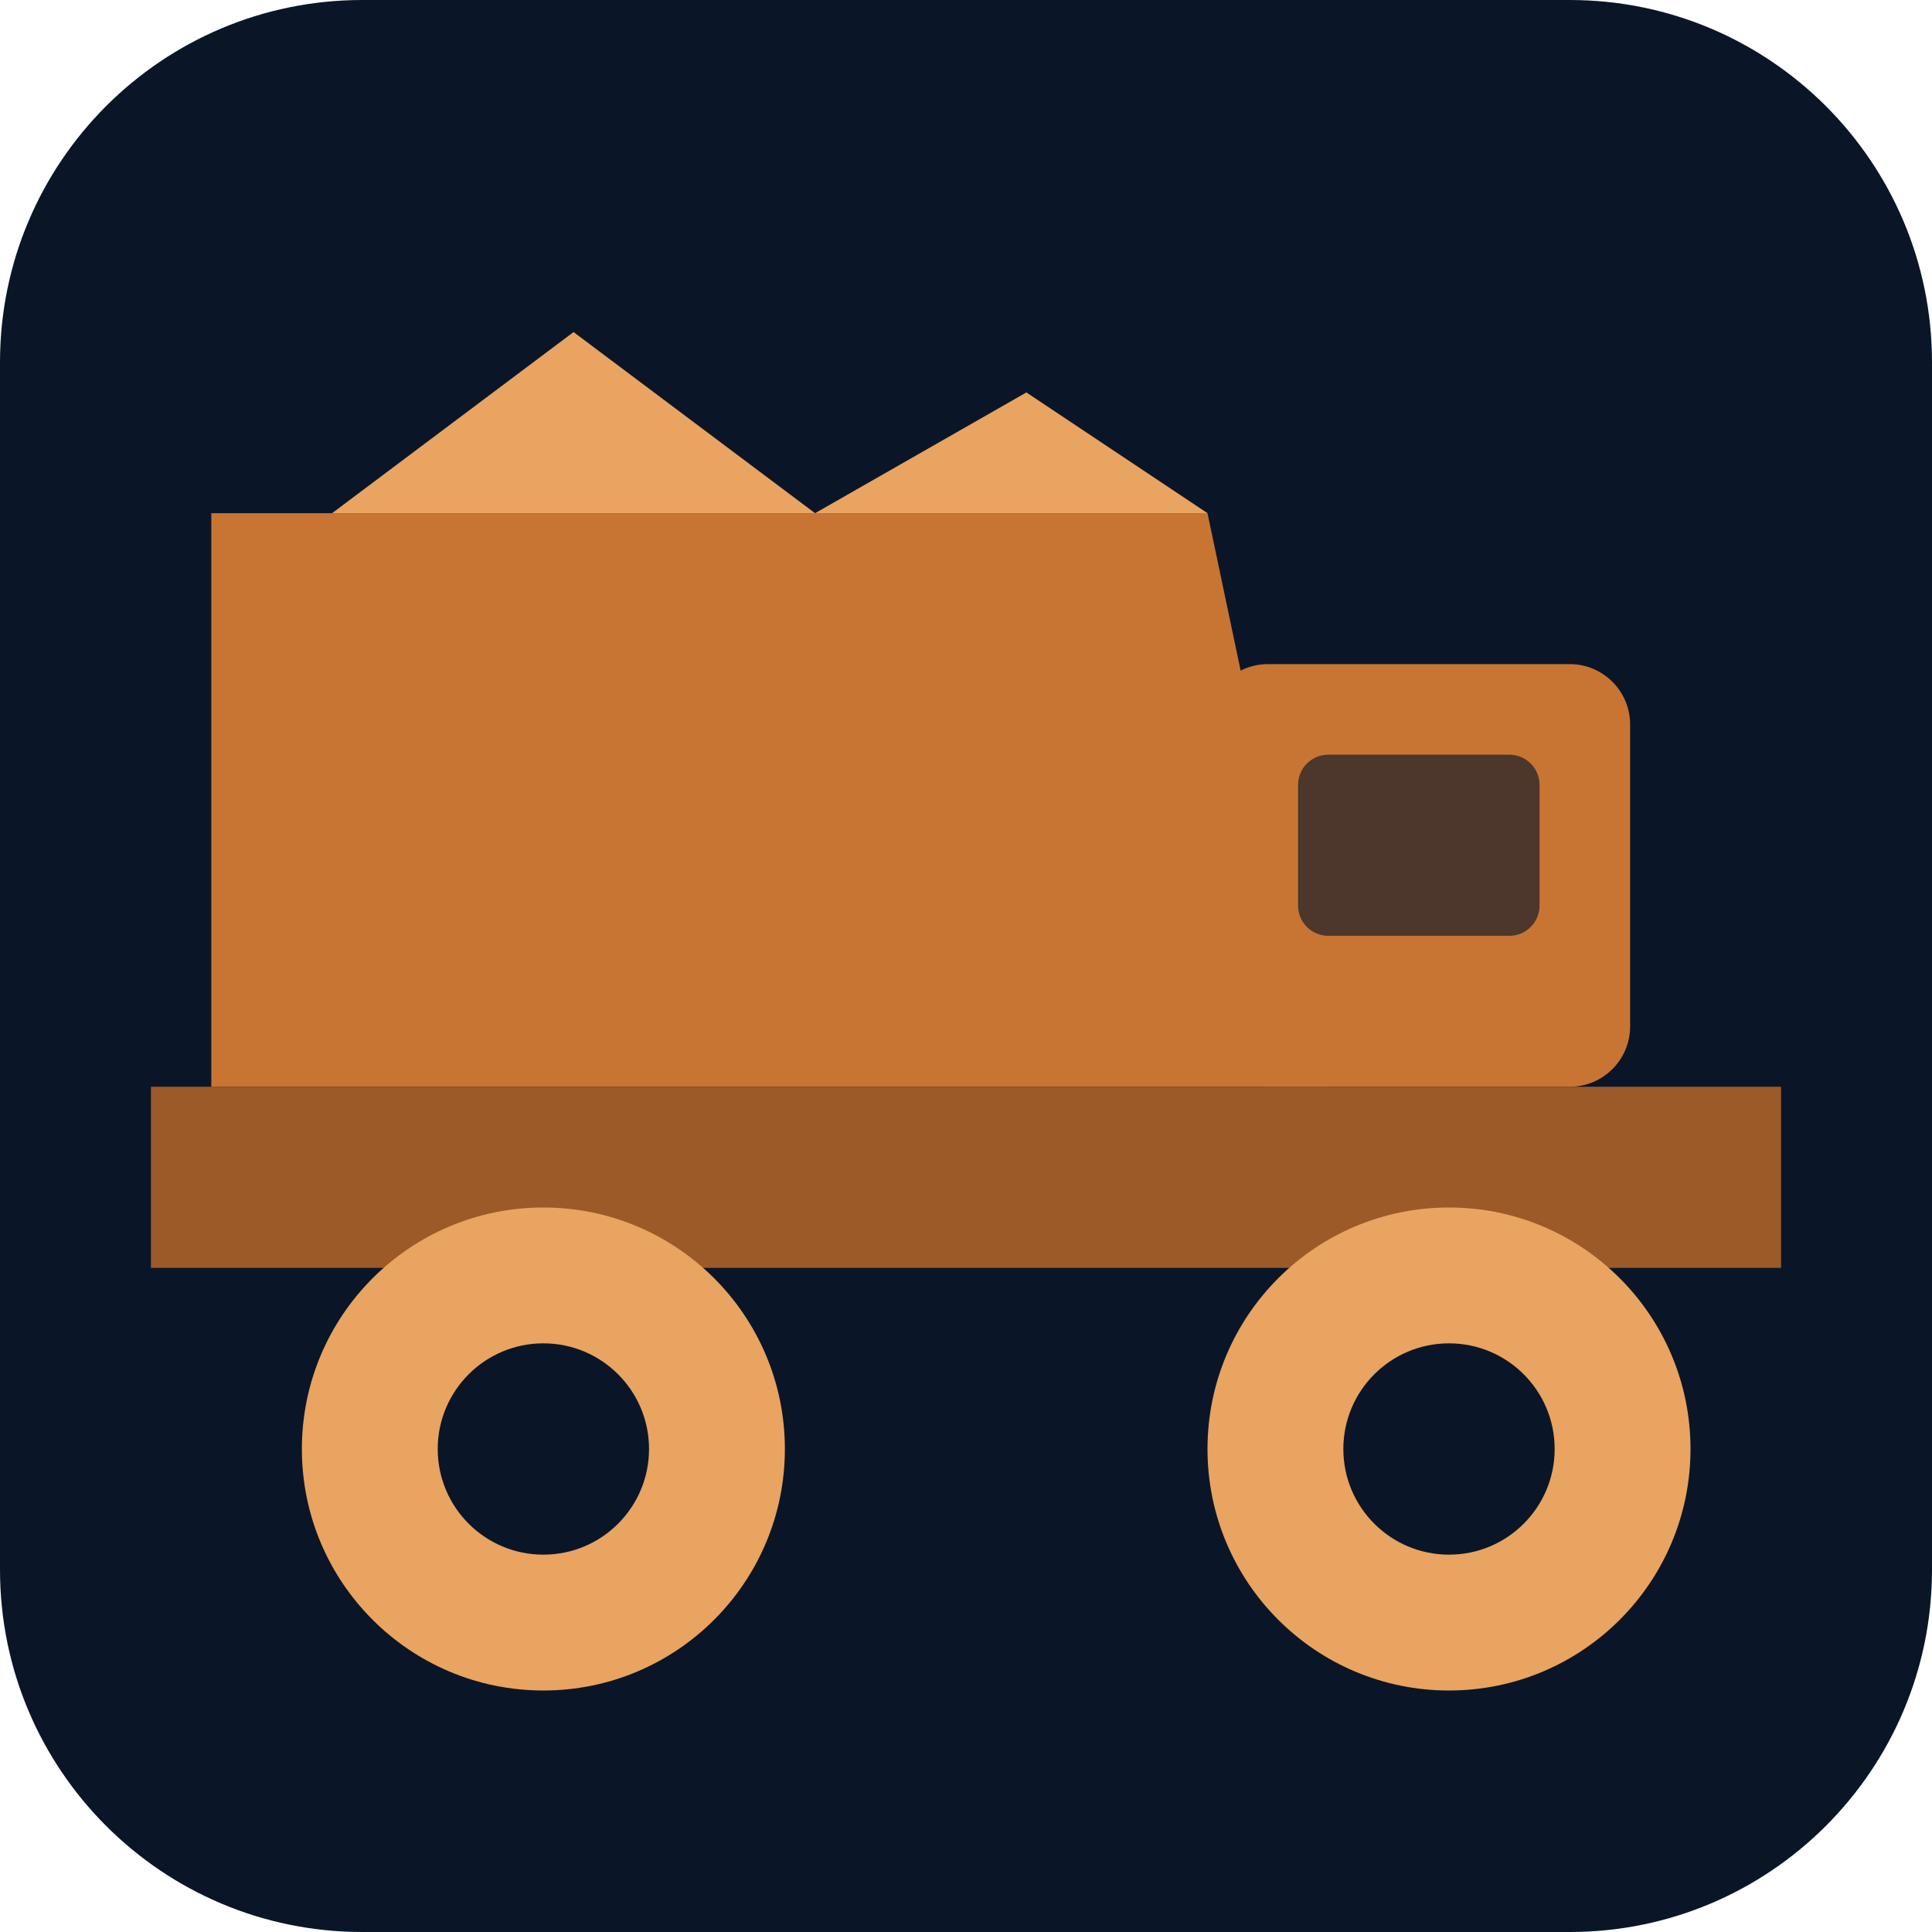
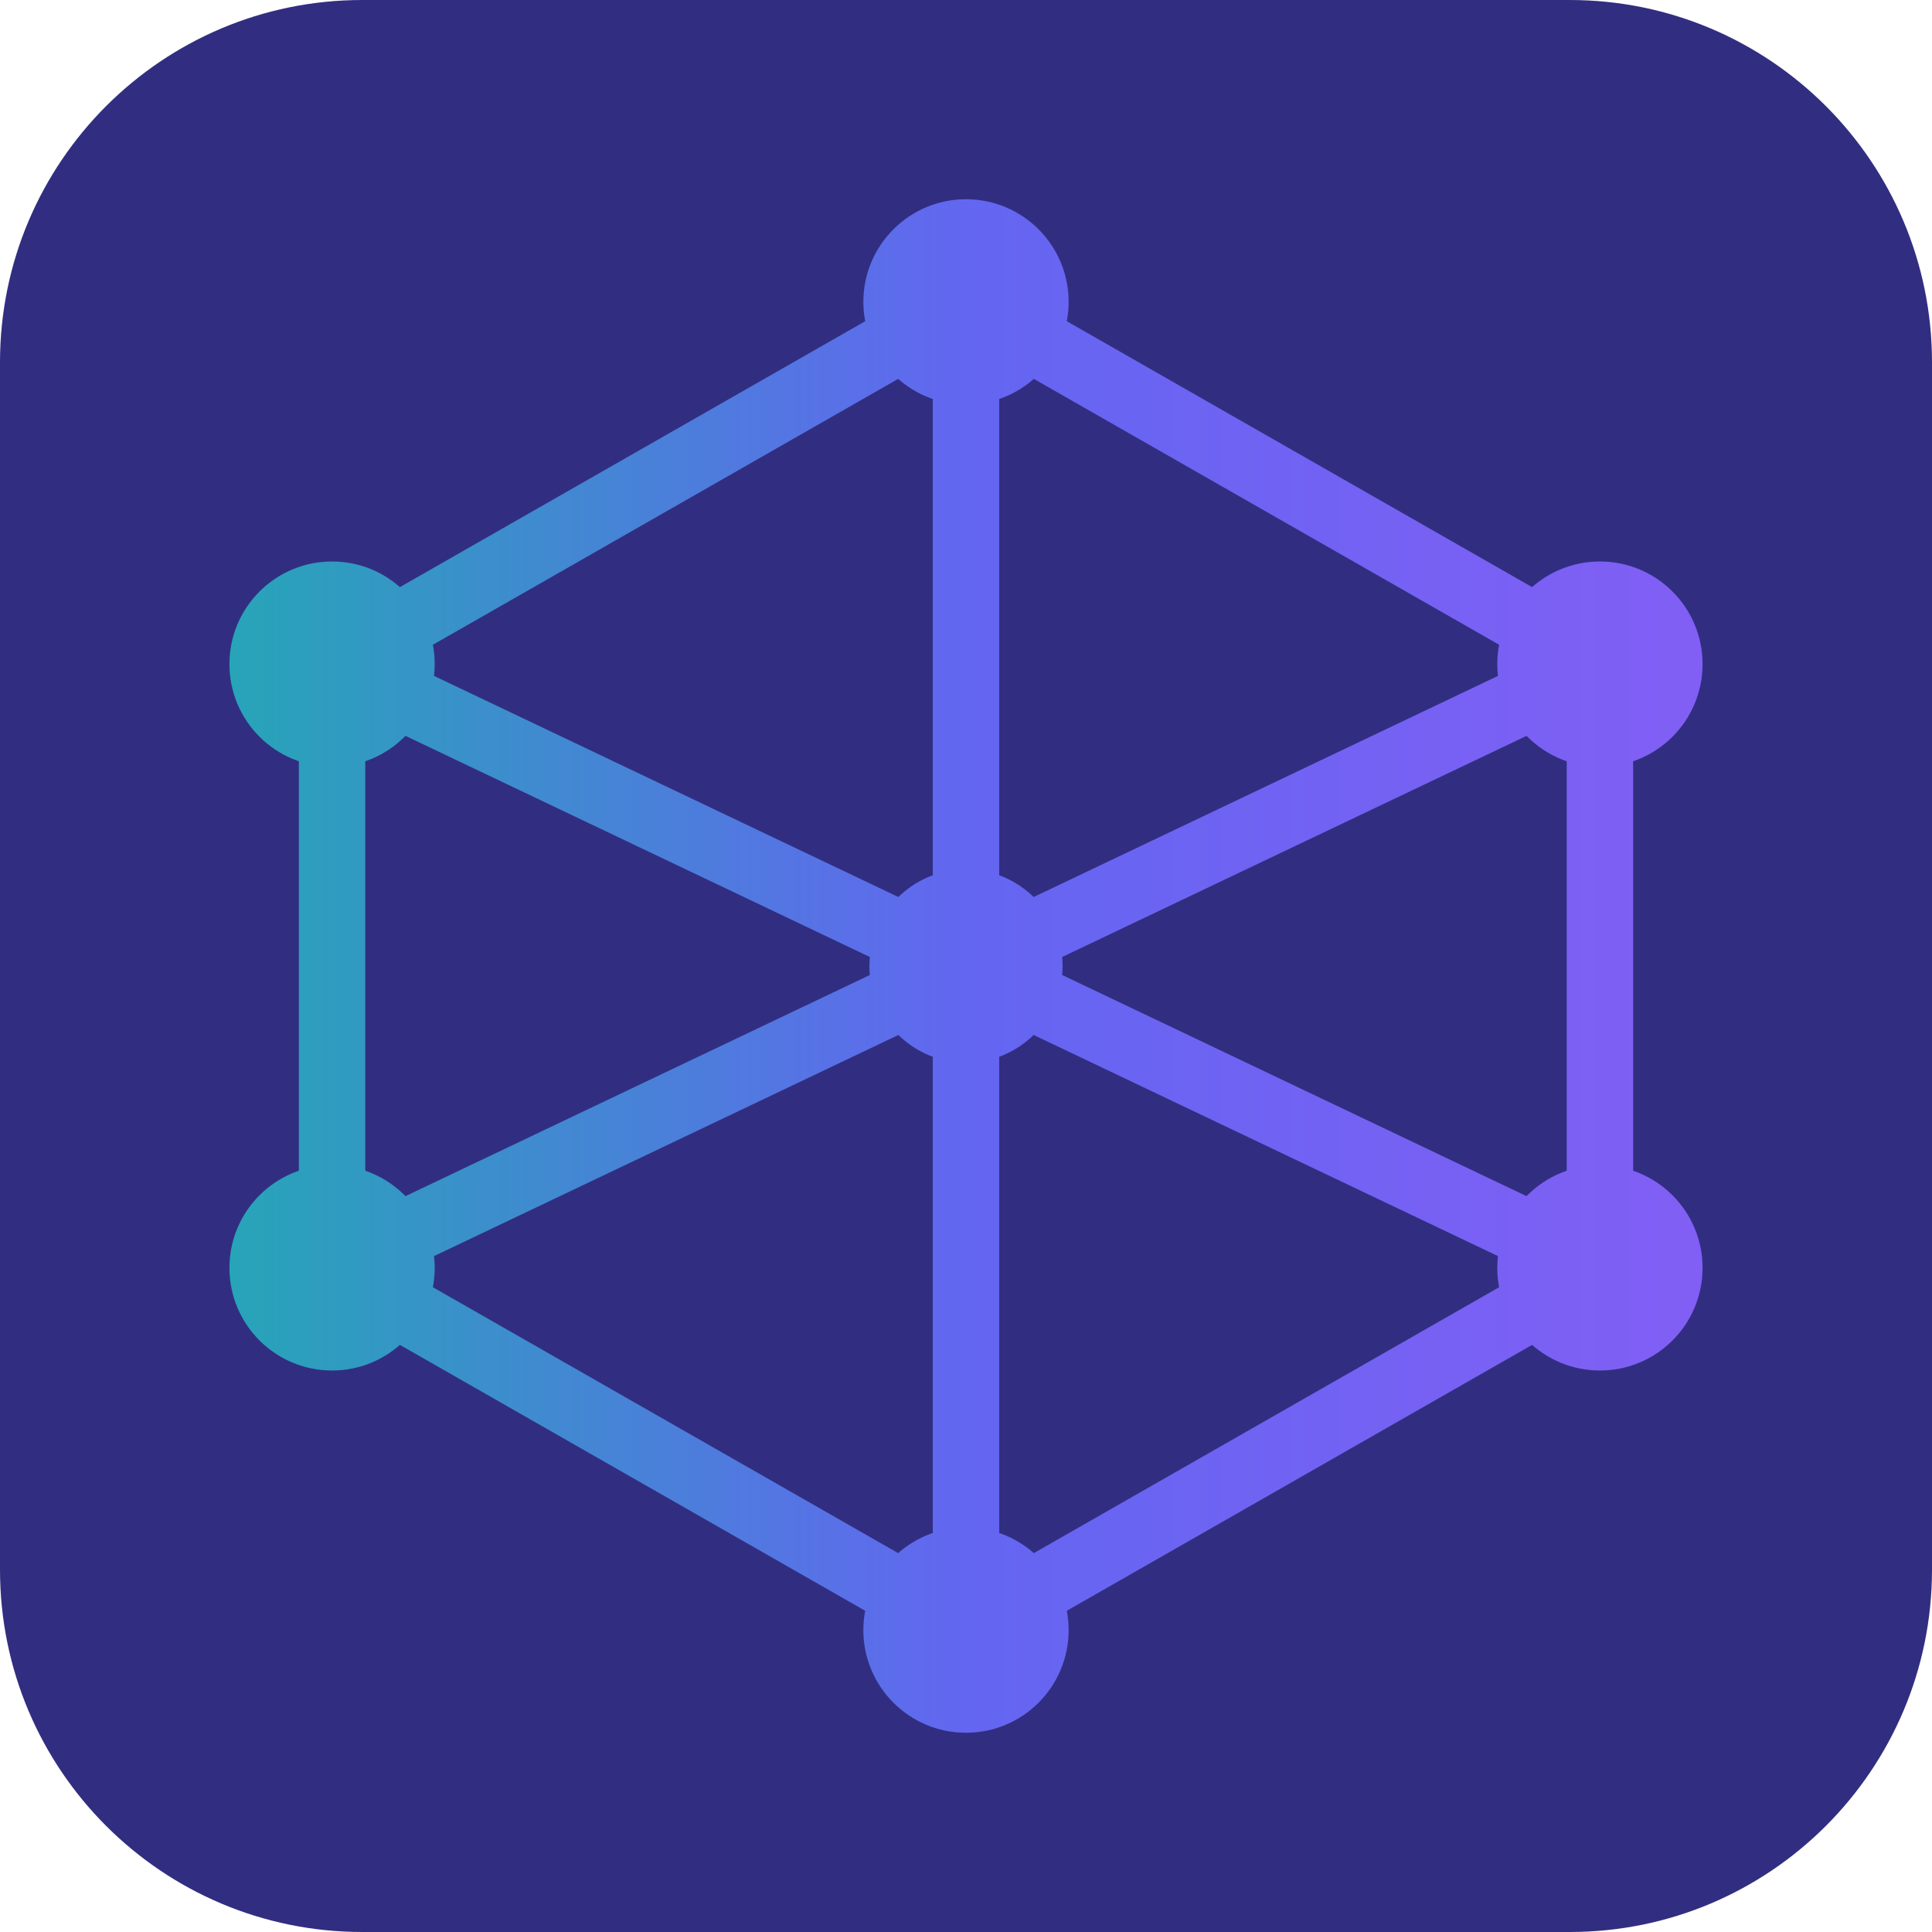
- <svg xmlns="http://www.w3.org/2000/svg" viewBox="0 0 64 64" role="img" aria-label="SGAI — camión minero">
-   <rect width="64" height="64" rx="12" fill="#0A1628" />
-   <path d="M 7 17 L 40 17 L 44 36 L 7 36 Z" fill="#C87533" />
-   <path d="M 11 17 L 19 11 L 27 17 L 34 13 L 40 17 Z" fill="#E8A460" />
-   <rect x="40" y="22" width="14" height="14" rx="2" fill="#C87533" />
-   <rect x="43" y="25" width="8" height="6" rx="1" fill="#0A1628" opacity="0.65" />
-   <rect x="5" y="36" width="54" height="6" fill="#9C5A28" />
-   <circle cx="18" cy="48" r="8" fill="#E8A460" />
-   <circle cx="18" cy="48" r="3.5" fill="#0A1628" />
-   <circle cx="48" cy="48" r="8" fill="#E8A460" />
-   <circle cx="48" cy="48" r="3.5" fill="#0A1628" />
+ <svg xmlns="http://www.w3.org/2000/svg" viewBox="0 0 64 64" role="img" aria-label="SGAI">
+   <defs>
+     <linearGradient id="g" x1="0" y1="32" x2="64" y2="32" gradientUnits="userSpaceOnUse">
+       <stop offset="0" stop-color="#14B8A6" />
+       <stop offset="0.5" stop-color="#6366F1" />
+       <stop offset="1" stop-color="#8B5CF6" />
+     </linearGradient>
+   </defs>
+   <rect width="64" height="64" rx="12" fill="#312E81" />
+   <g stroke="url(#g)" stroke-width="2.2" stroke-linecap="round" stroke-linejoin="round" fill="none">
+     <polygon points="32,10 53,22 53,42 32,54 11,42 11,22" />
+     <line x1="32" y1="10" x2="32" y2="54" />
+     <line x1="11" y1="22" x2="53" y2="42" />
+     <line x1="53" y1="22" x2="11" y2="42" />
+   </g>
+   <g fill="url(#g)">
+     <circle cx="32" cy="10" r="3.4" />
+     <circle cx="53" cy="22" r="3.4" />
+     <circle cx="53" cy="42" r="3.4" />
+     <circle cx="32" cy="54" r="3.4" />
+     <circle cx="11" cy="42" r="3.4" />
+     <circle cx="11" cy="22" r="3.4" />
+     <circle cx="32" cy="32" r="3.2" />
+   </g>
</svg>
